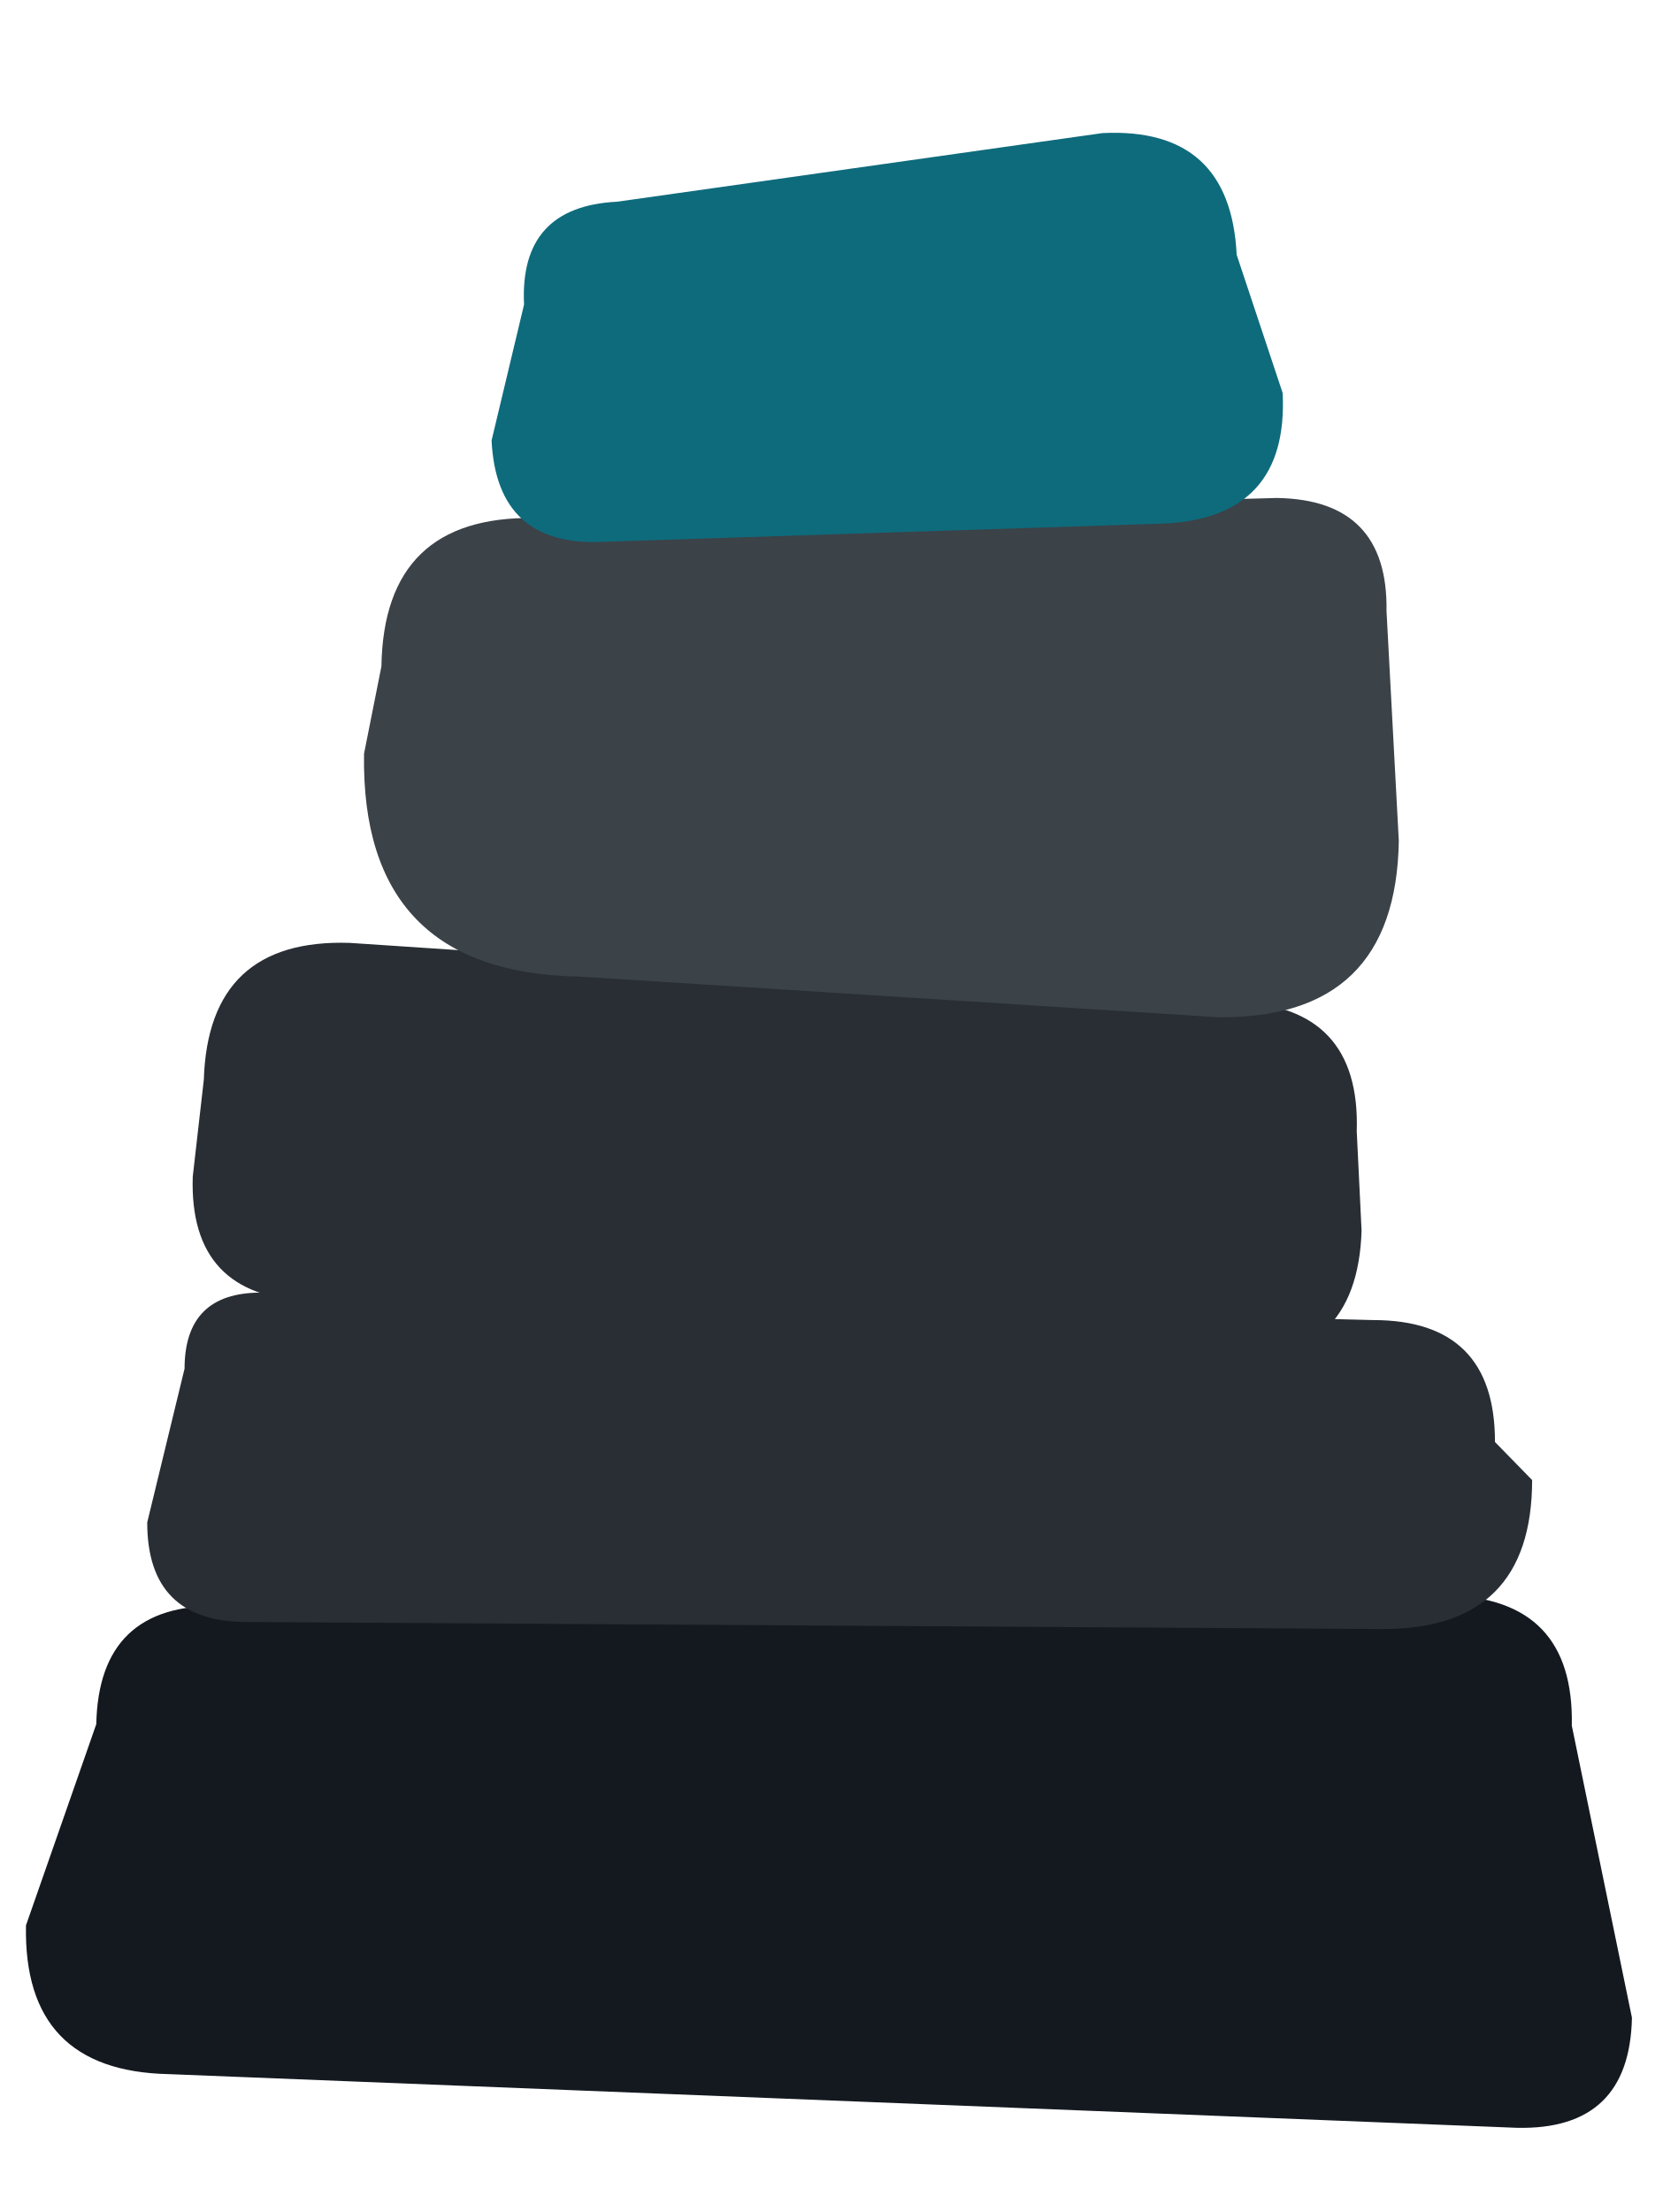
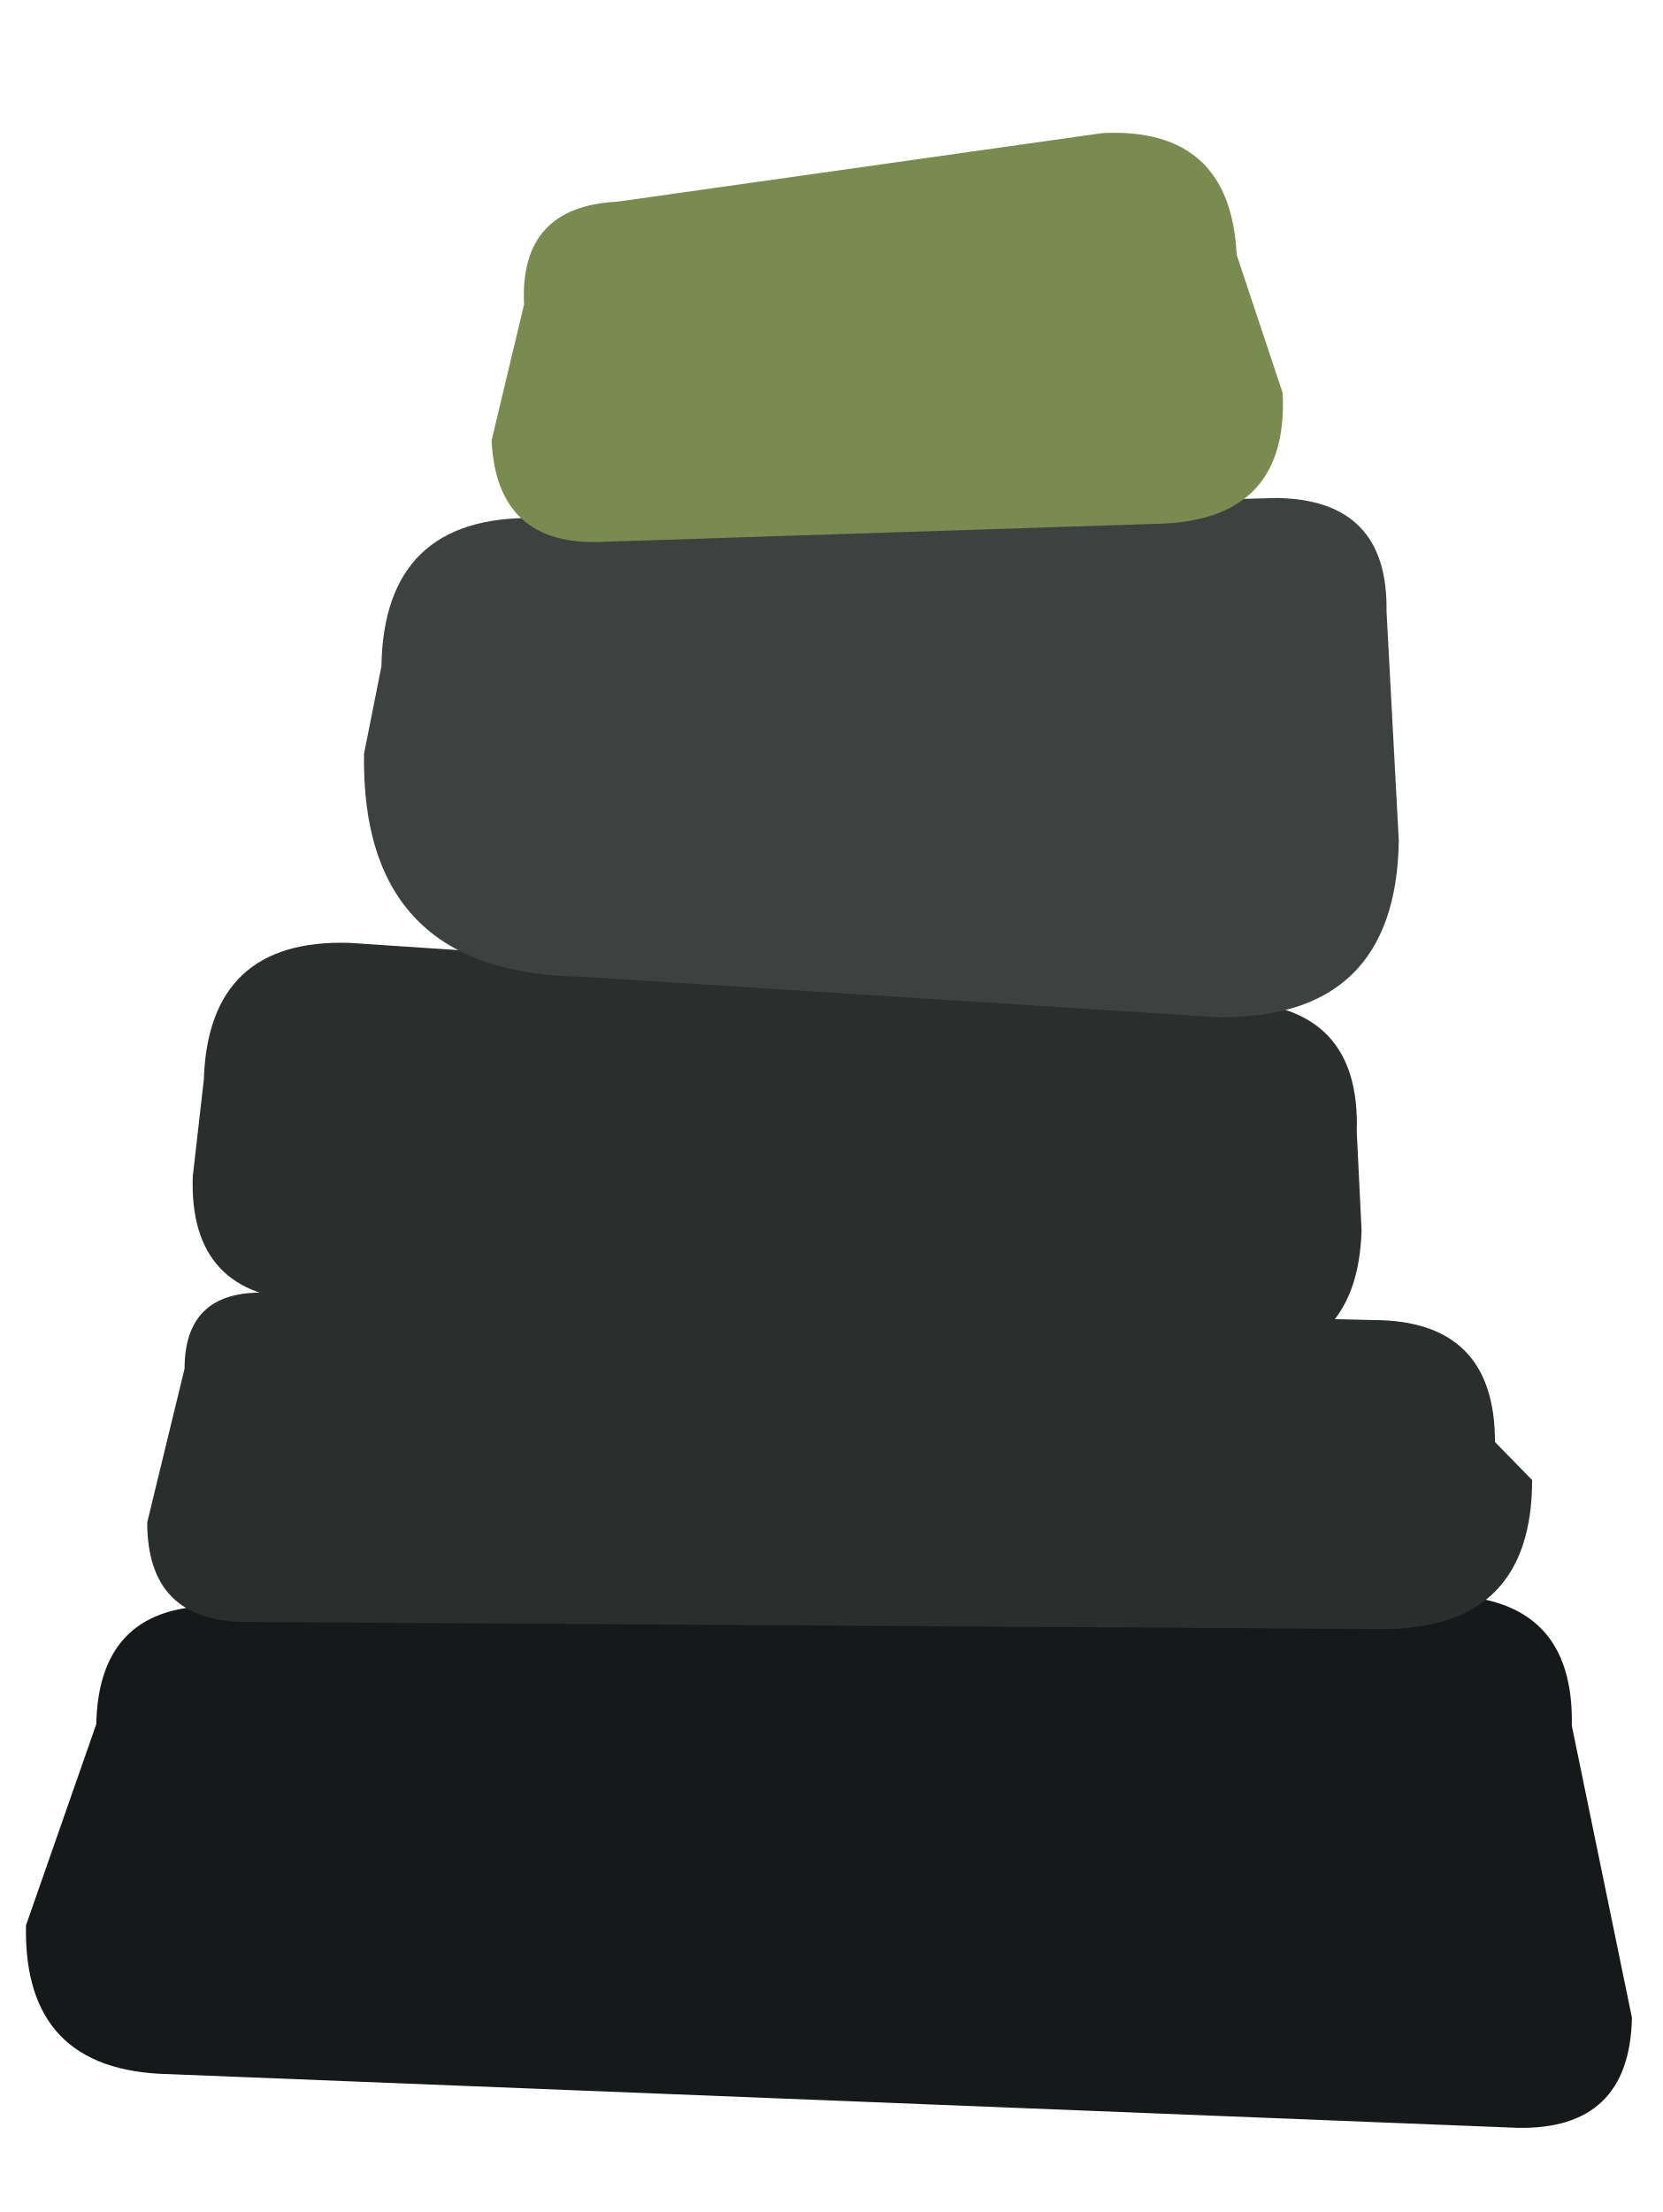
<svg xmlns="http://www.w3.org/2000/svg" width="385" height="512" viewBox="19.665 -76.18 60.35 80.18">
  <g transform="translate(49.84 -9.07) rotate(1.18)">
-     <path d="M -22.39 -8.42 L 22.14 -9.72 Q 26.77 -9.72 26.77 -5.09 L 29.17 5.46 Q 29.17 9.54 25.09 9.54 L -23.88 8.6 Q -29.17 8.6 -29.17 3.31 L -26.77 -4.04 Q -26.77 -8.42 -22.39 -8.42 Z" fill="#141920" />
+     <path d="M -22.39 -8.42 L 22.14 -9.72 Q 26.77 -9.72 26.77 -5.09 L 29.17 5.46 Q 29.17 9.54 25.09 9.54 L -23.88 8.6 Q -29.17 8.6 -29.17 3.31 L -26.77 -4.04 Q -26.77 -8.42 -22.39 -8.42 Z" fill="#16191a" />
  </g>
  <g transform="translate(50.14 -23.03) rotate(0.05)">
-     <path d="M -21.02 -6.27 L 19.36 -5.31 Q 23.78 -5.31 23.78 -0.89 L 25.13 0.49 Q 25.13 5.9 19.72 5.9 L -21.52 5.68 Q -25.13 5.68 -25.13 2.07 L -23.78 -3.51 Q -23.78 -6.27 -21.02 -6.27 Z" fill="#282e34" />
+     <path d="M -21.02 -6.27 L 19.36 -5.31 Q 23.78 -5.31 23.78 -0.89 L 25.13 0.49 Q 25.13 5.9 19.72 5.9 L -21.52 5.68 Q -25.13 5.68 -25.13 2.07 L -23.78 -3.51 Q -23.78 -6.27 -21.02 -6.27 Z" fill="#2a2e2c" />
  </g>
  <g transform="translate(47.93 -34.44) rotate(1.82)">
-     <path d="M -15.81 -7.07 L 16.39 -5.95 Q 20.94 -5.95 20.94 -1.4 L 21.23 2.2 Q 21.23 7.06 16.37 7.06 L -16.86 5.96 Q -21.23 5.96 -21.23 1.59 L -20.94 -1.94 Q -20.94 -7.07 -15.81 -7.07 Z" fill="#282e34" />
+     <path d="M -15.81 -7.07 L 16.39 -5.95 Q 20.94 -5.95 20.94 -1.4 L 21.23 2.2 Q 21.23 7.06 16.37 7.06 L -16.86 5.96 Q -21.23 5.96 -21.23 1.59 L -20.94 -1.94 Q -20.94 -7.07 -15.81 -7.07 Z" fill="#2a2e2c" />
  </g>
  <g transform="translate(51.68 -48.93) rotate(0.92)">
-     <path d="M -12.75 -8.29 L 14.18 -9.45 Q 18.22 -9.45 18.22 -5.41 L 18.8 2.92 Q 18.8 9.42 12.3 9.42 L -10.84 8.32 Q -18.8 8.32 -18.8 0.36 L -18.22 -2.82 Q -18.22 -8.29 -12.75 -8.29 Z" fill="#3b4248" />
+     <path d="M -12.75 -8.29 L 14.18 -9.45 Q 18.22 -9.45 18.22 -5.41 L 18.8 2.92 Q 18.8 9.42 12.3 9.42 L -10.84 8.32 Q -18.8 8.32 -18.8 0.36 L -18.22 -2.82 Q -18.22 -8.29 -12.75 -8.29 Z" fill="#3d4240" />
  </g>
  <g transform="translate(51.74 -63.54) rotate(-2.82)">
-     <path d="M -9.4 -5.83 L 8.31 -7.45 Q 12.96 -7.45 12.96 -2.8 L 14.38 2.29 Q 14.38 6.81 9.86 6.81 L -10.51 6.47 Q -14.38 6.47 -14.38 2.6 L -12.96 -2.27 Q -12.96 -5.83 -9.4 -5.83 Z" fill="#0e6b7c" />
+     <path d="M -9.4 -5.83 L 8.31 -7.45 Q 12.96 -7.45 12.96 -2.8 L 14.38 2.29 Q 14.38 6.81 9.86 6.81 L -10.51 6.47 Q -14.38 6.47 -14.38 2.6 L -12.96 -2.27 Q -12.96 -5.83 -9.4 -5.83 Z" fill="#7a8b4f" />
  </g>
</svg>
